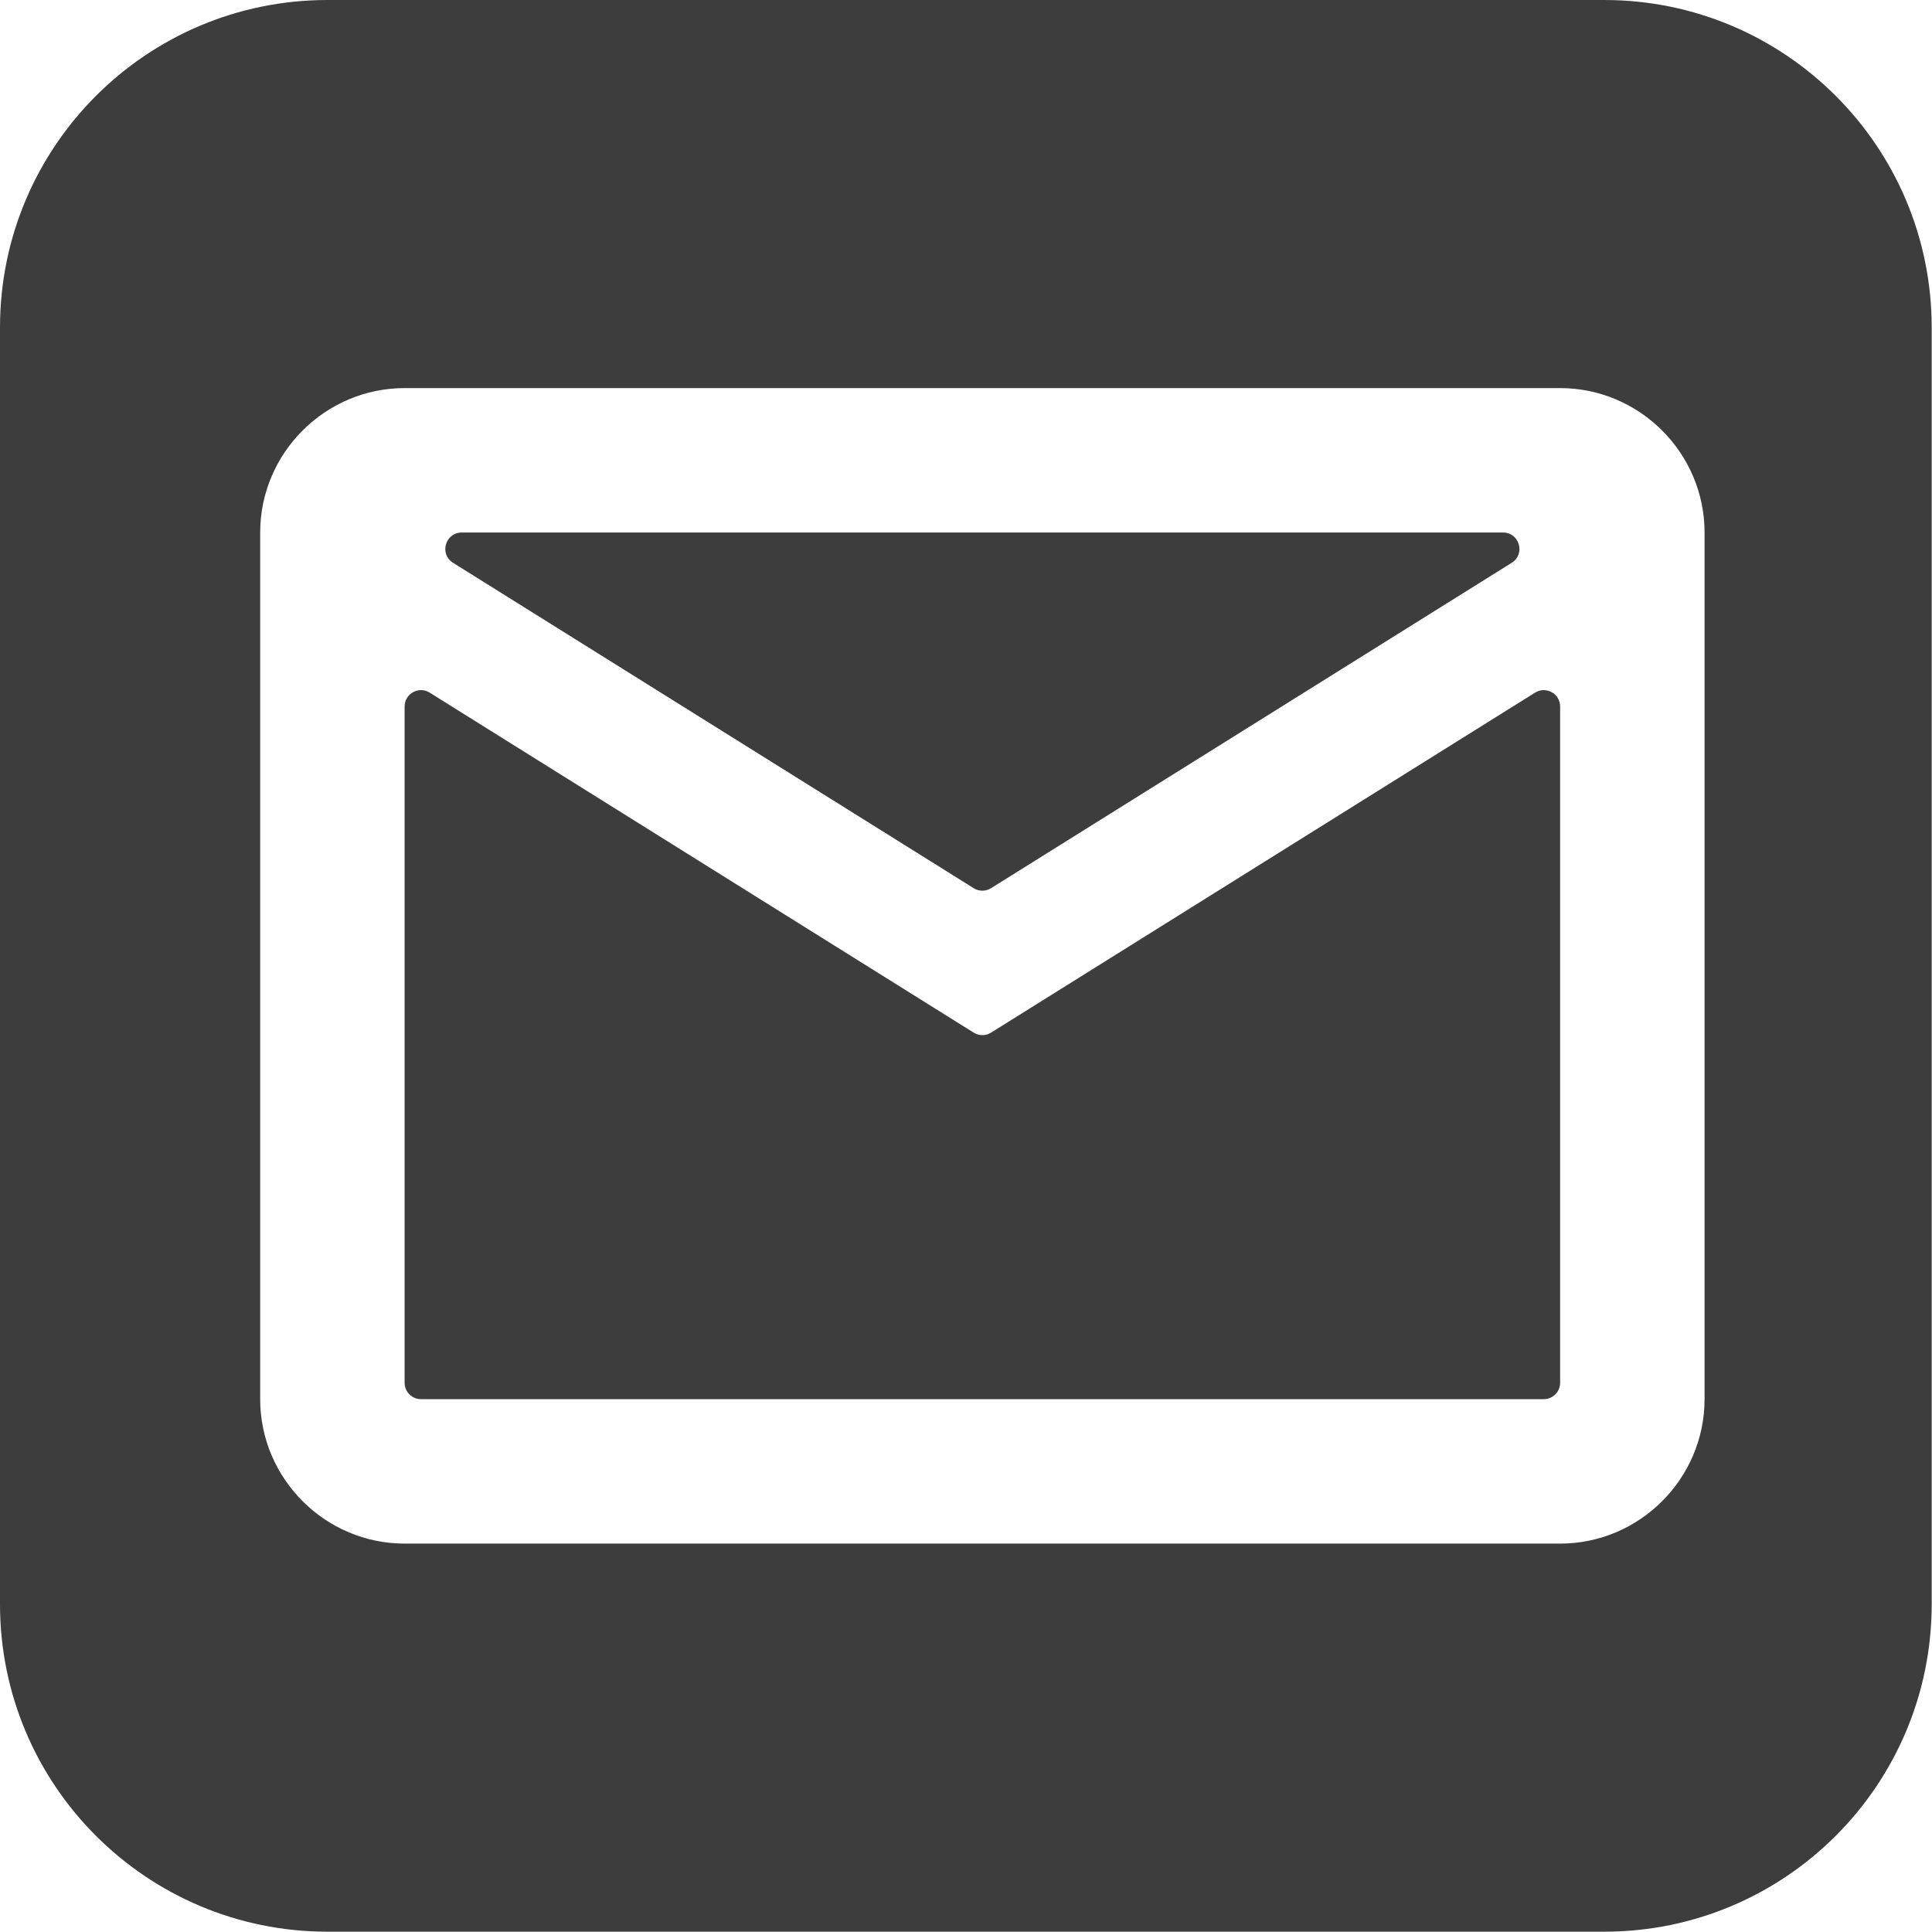
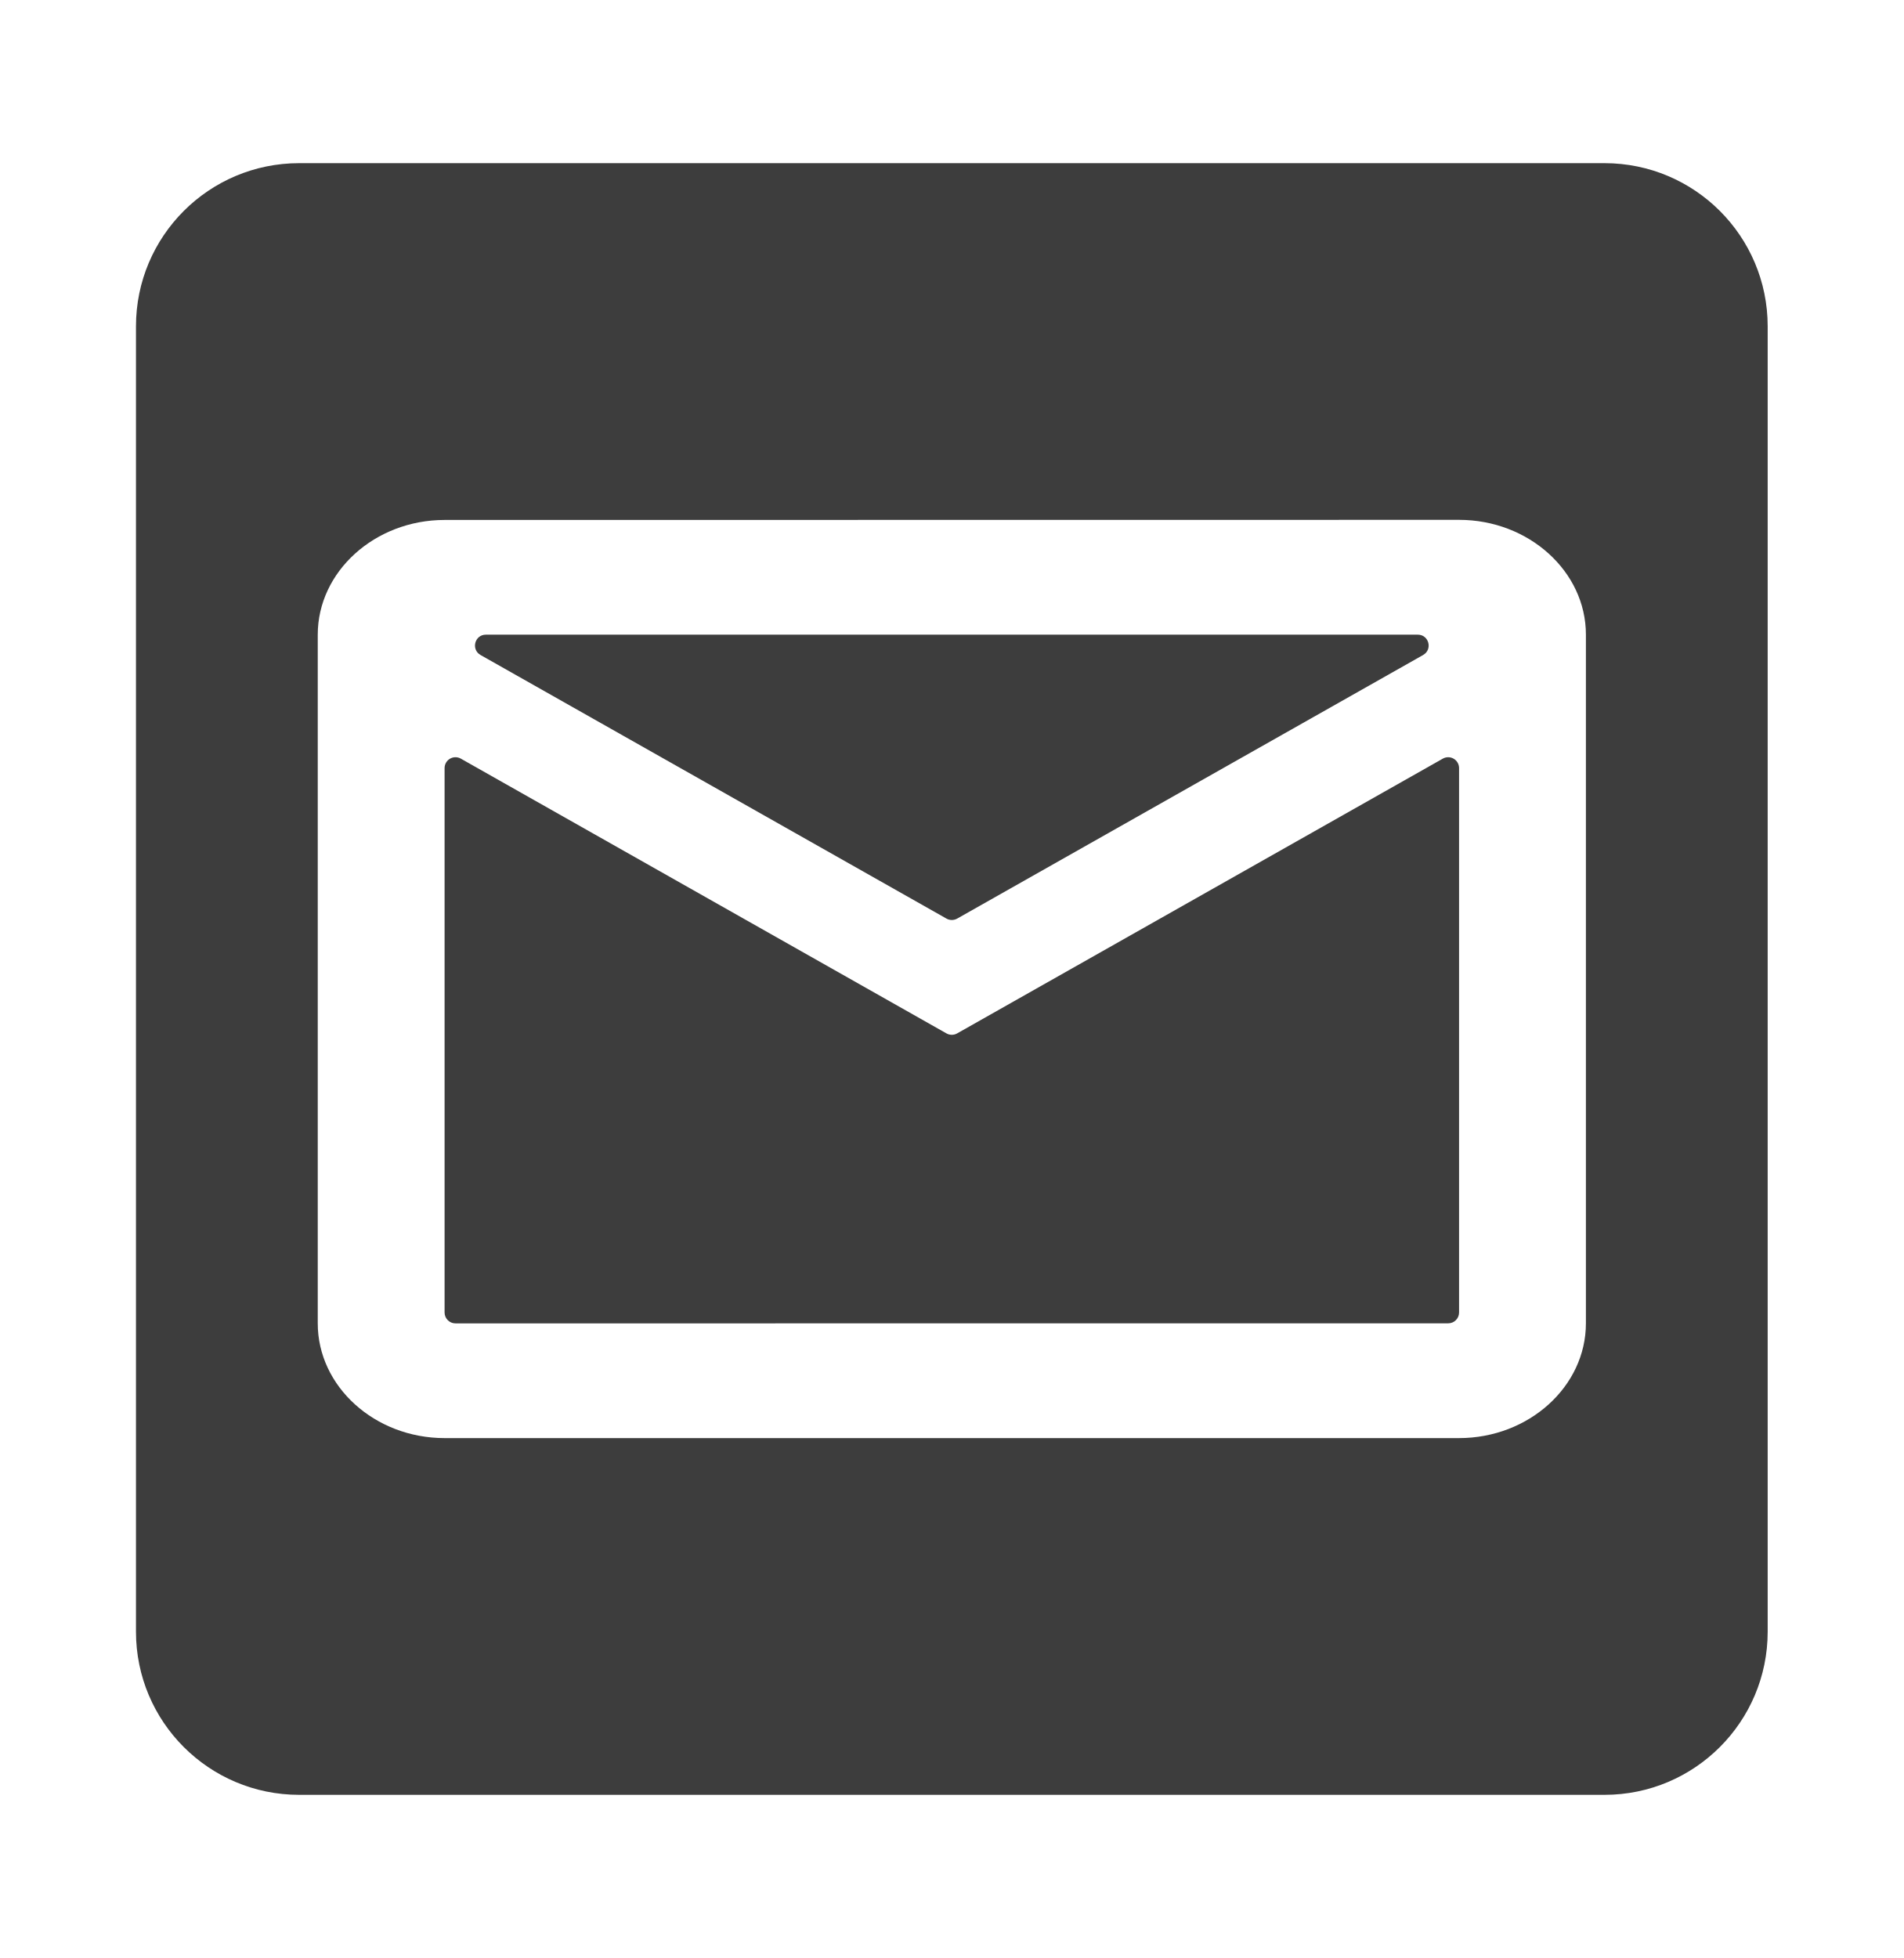
- <svg xmlns="http://www.w3.org/2000/svg" width="118" height="118" viewBox="0 0 118 118" fill="none">
-   <path fill-rule="evenodd" clip-rule="evenodd" d="M20 0C8.954 0 0 8.954 0 20V97.981C0 109.027 8.954 117.981 20 117.981H97.981C109.027 117.981 117.981 109.027 117.981 97.981V20C117.981 8.954 109.027 0 97.981 0H20ZM95.288 23.703C100.14 23.703 104.109 27.673 104.109 32.525V85.456C104.109 90.308 100.14 94.278 95.288 94.278H24.712C19.86 94.278 15.891 90.308 15.891 85.456V32.525C15.891 27.673 19.86 23.703 24.712 23.703H95.288ZM59.47 54.248C59.794 54.451 60.206 54.451 60.53 54.248L92.331 34.373C93.183 33.84 92.805 32.525 91.801 32.525H28.199C27.195 32.525 26.817 33.84 27.669 34.373L59.47 54.248ZM26.242 42.303C25.576 41.887 24.712 42.366 24.712 43.151V84.456C24.712 85.009 25.16 85.456 25.712 85.456H94.288C94.84 85.456 95.288 85.009 95.288 84.456V43.151C95.288 42.366 94.424 41.887 93.758 42.303L60.53 63.07C60.206 63.273 59.794 63.273 59.47 63.07L26.242 42.303Z" fill="#3d3d3d" />
+ <svg xmlns="http://www.w3.org/2000/svg" width="35" height="36" fill="none">
+   <path fill="#3d3d3d" fill-rule="evenodd" d="M5.5 3a3 3 0 0 0-3 3v24a3 3 0 0 0 3 3h24a3 3 0 0 0 3-3V6a3 3 0 0 0-3-3zm21.326 6.558c1.283 0 2.332.95 2.332 2.11v12.663c0 1.161-1.05 2.11-2.332 2.11H8.174c-1.283 0-2.332-.949-2.332-2.11V11.67c0-1.161 1.05-2.11 2.332-2.11zm-.661 2.485c.179-.102.107-.374-.098-.374H8.933c-.205 0-.277.272-.098.374l8.566 4.846a.2.2 0 0 0 .198 0zm.461 12.288a.2.2 0 0 0 .2-.2V14.122a.2.2 0 0 0-.298-.174L17.598 19a.2.2 0 0 1-.197 0l-8.929-5.052a.2.2 0 0 0-.298.174v10.01c0 .11.09.2.2.2z" clip-rule="evenodd" />
</svg>
